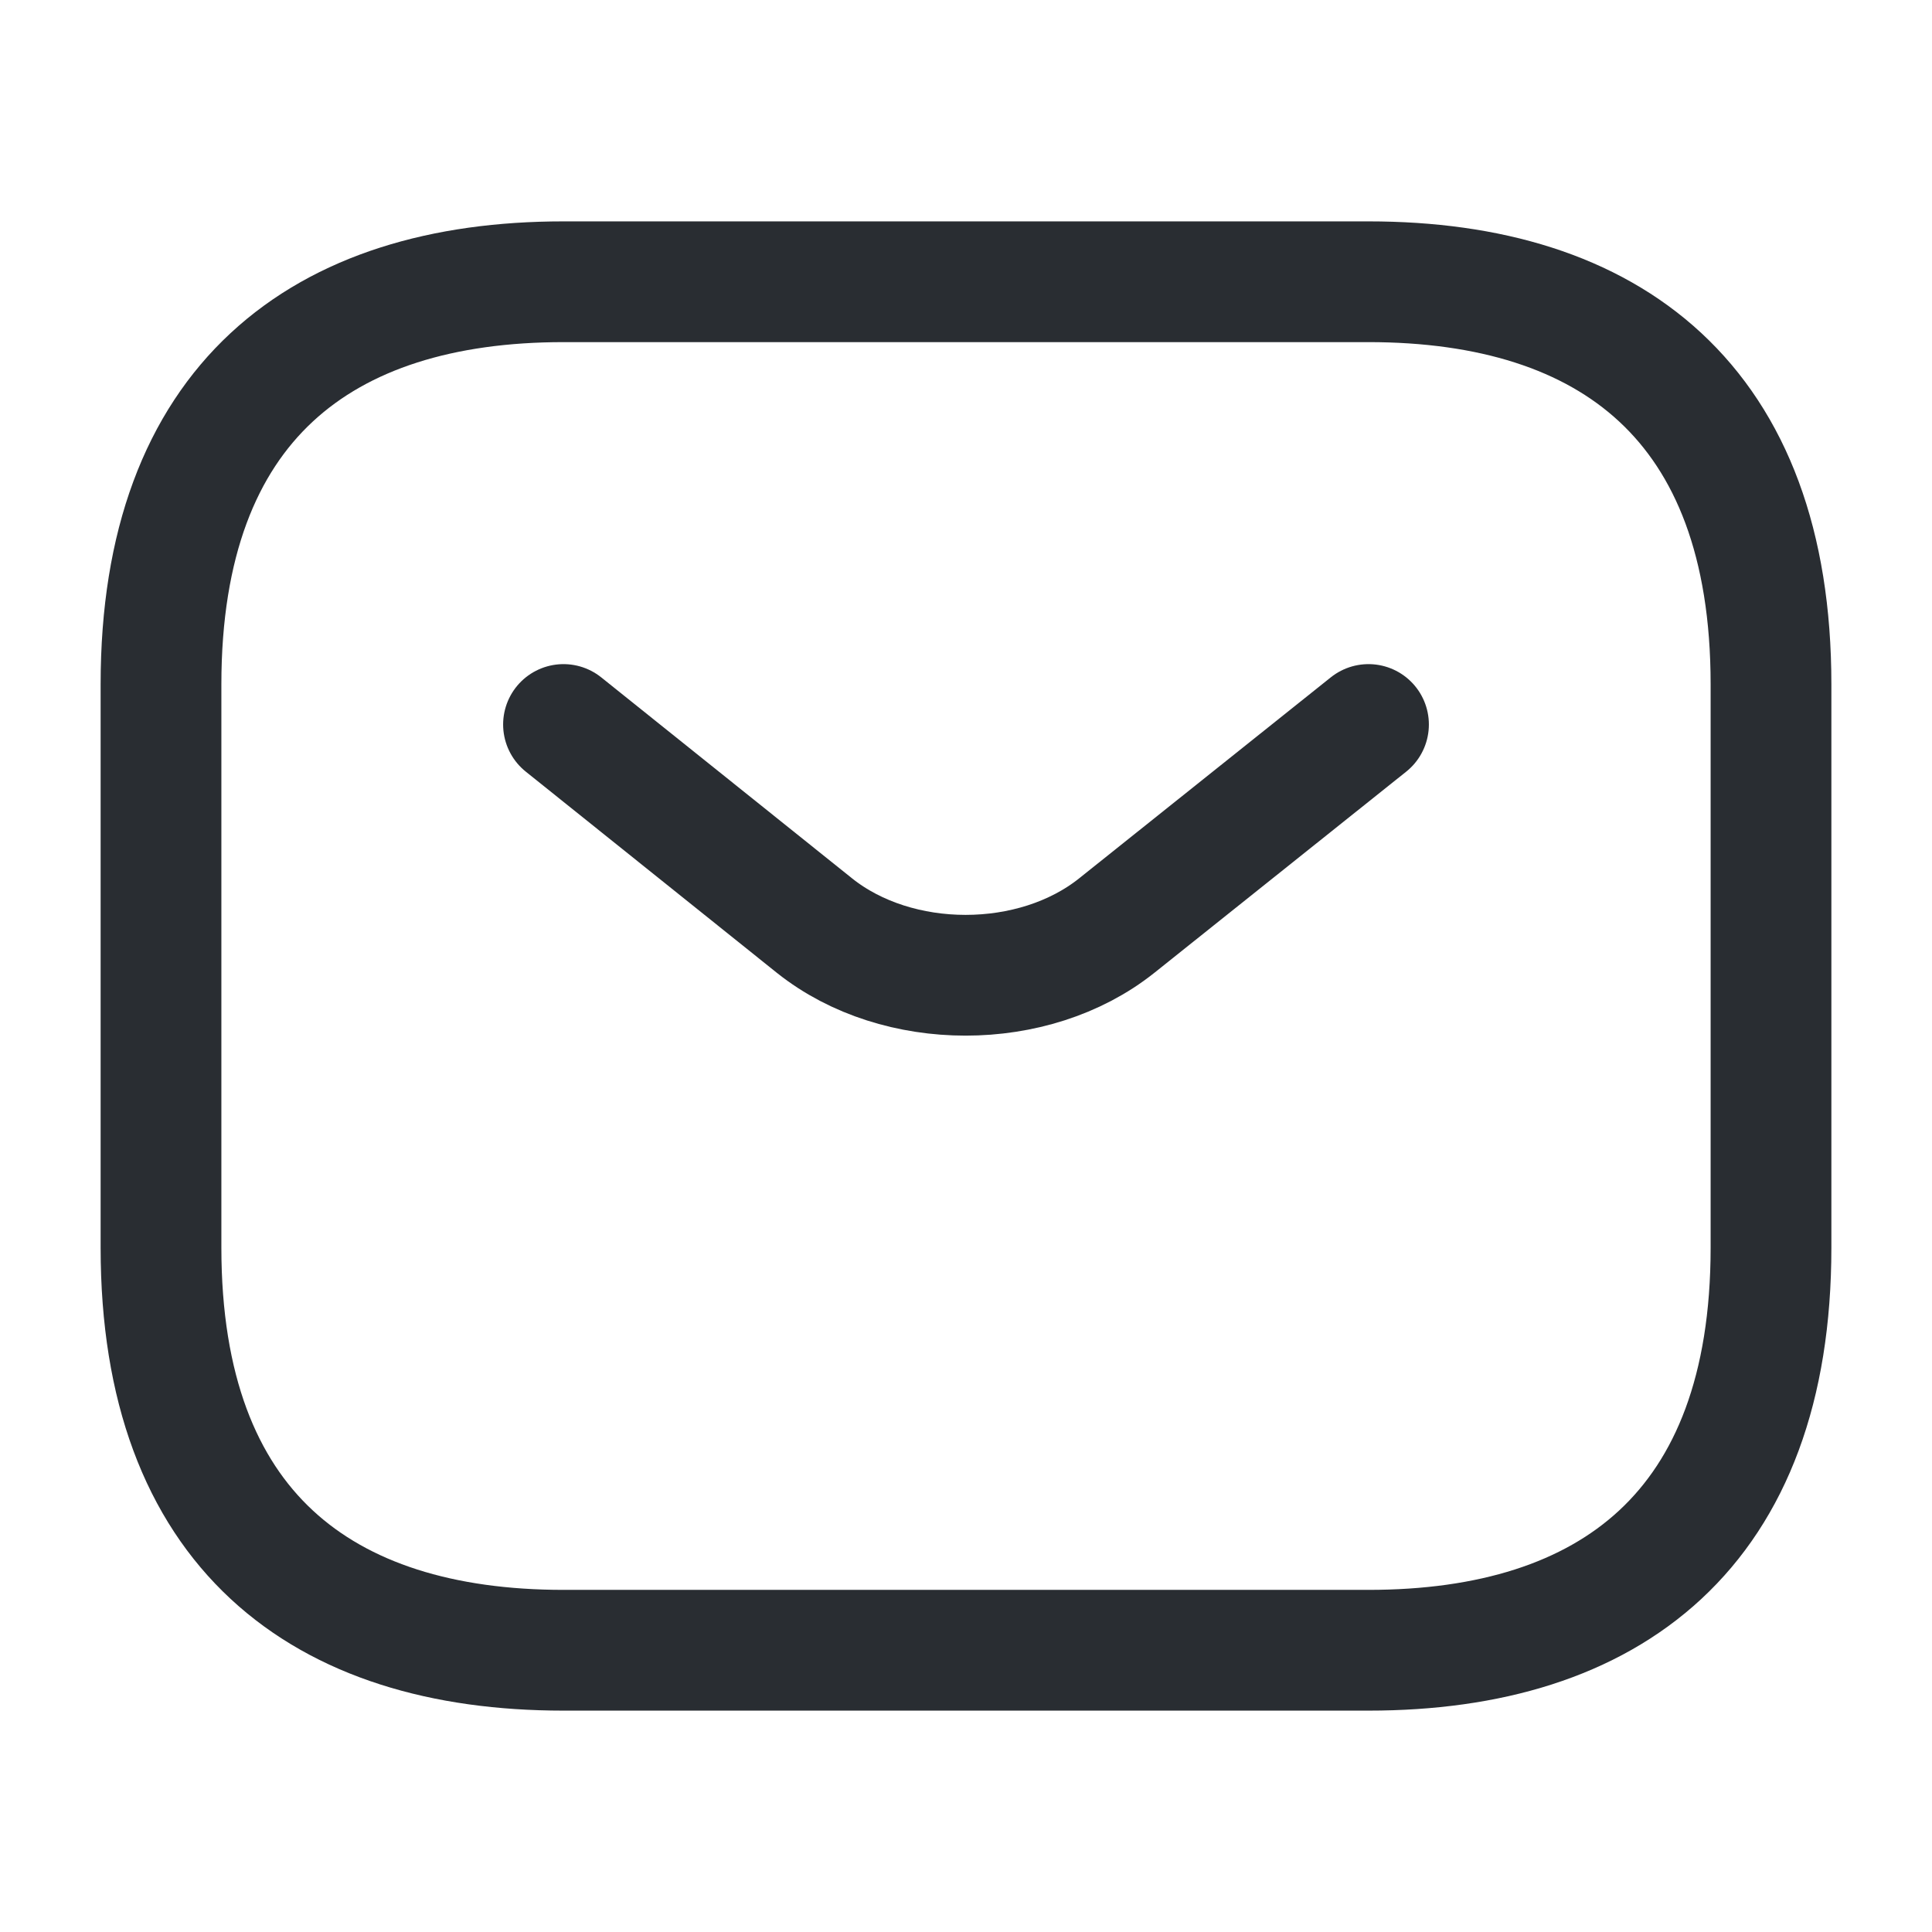
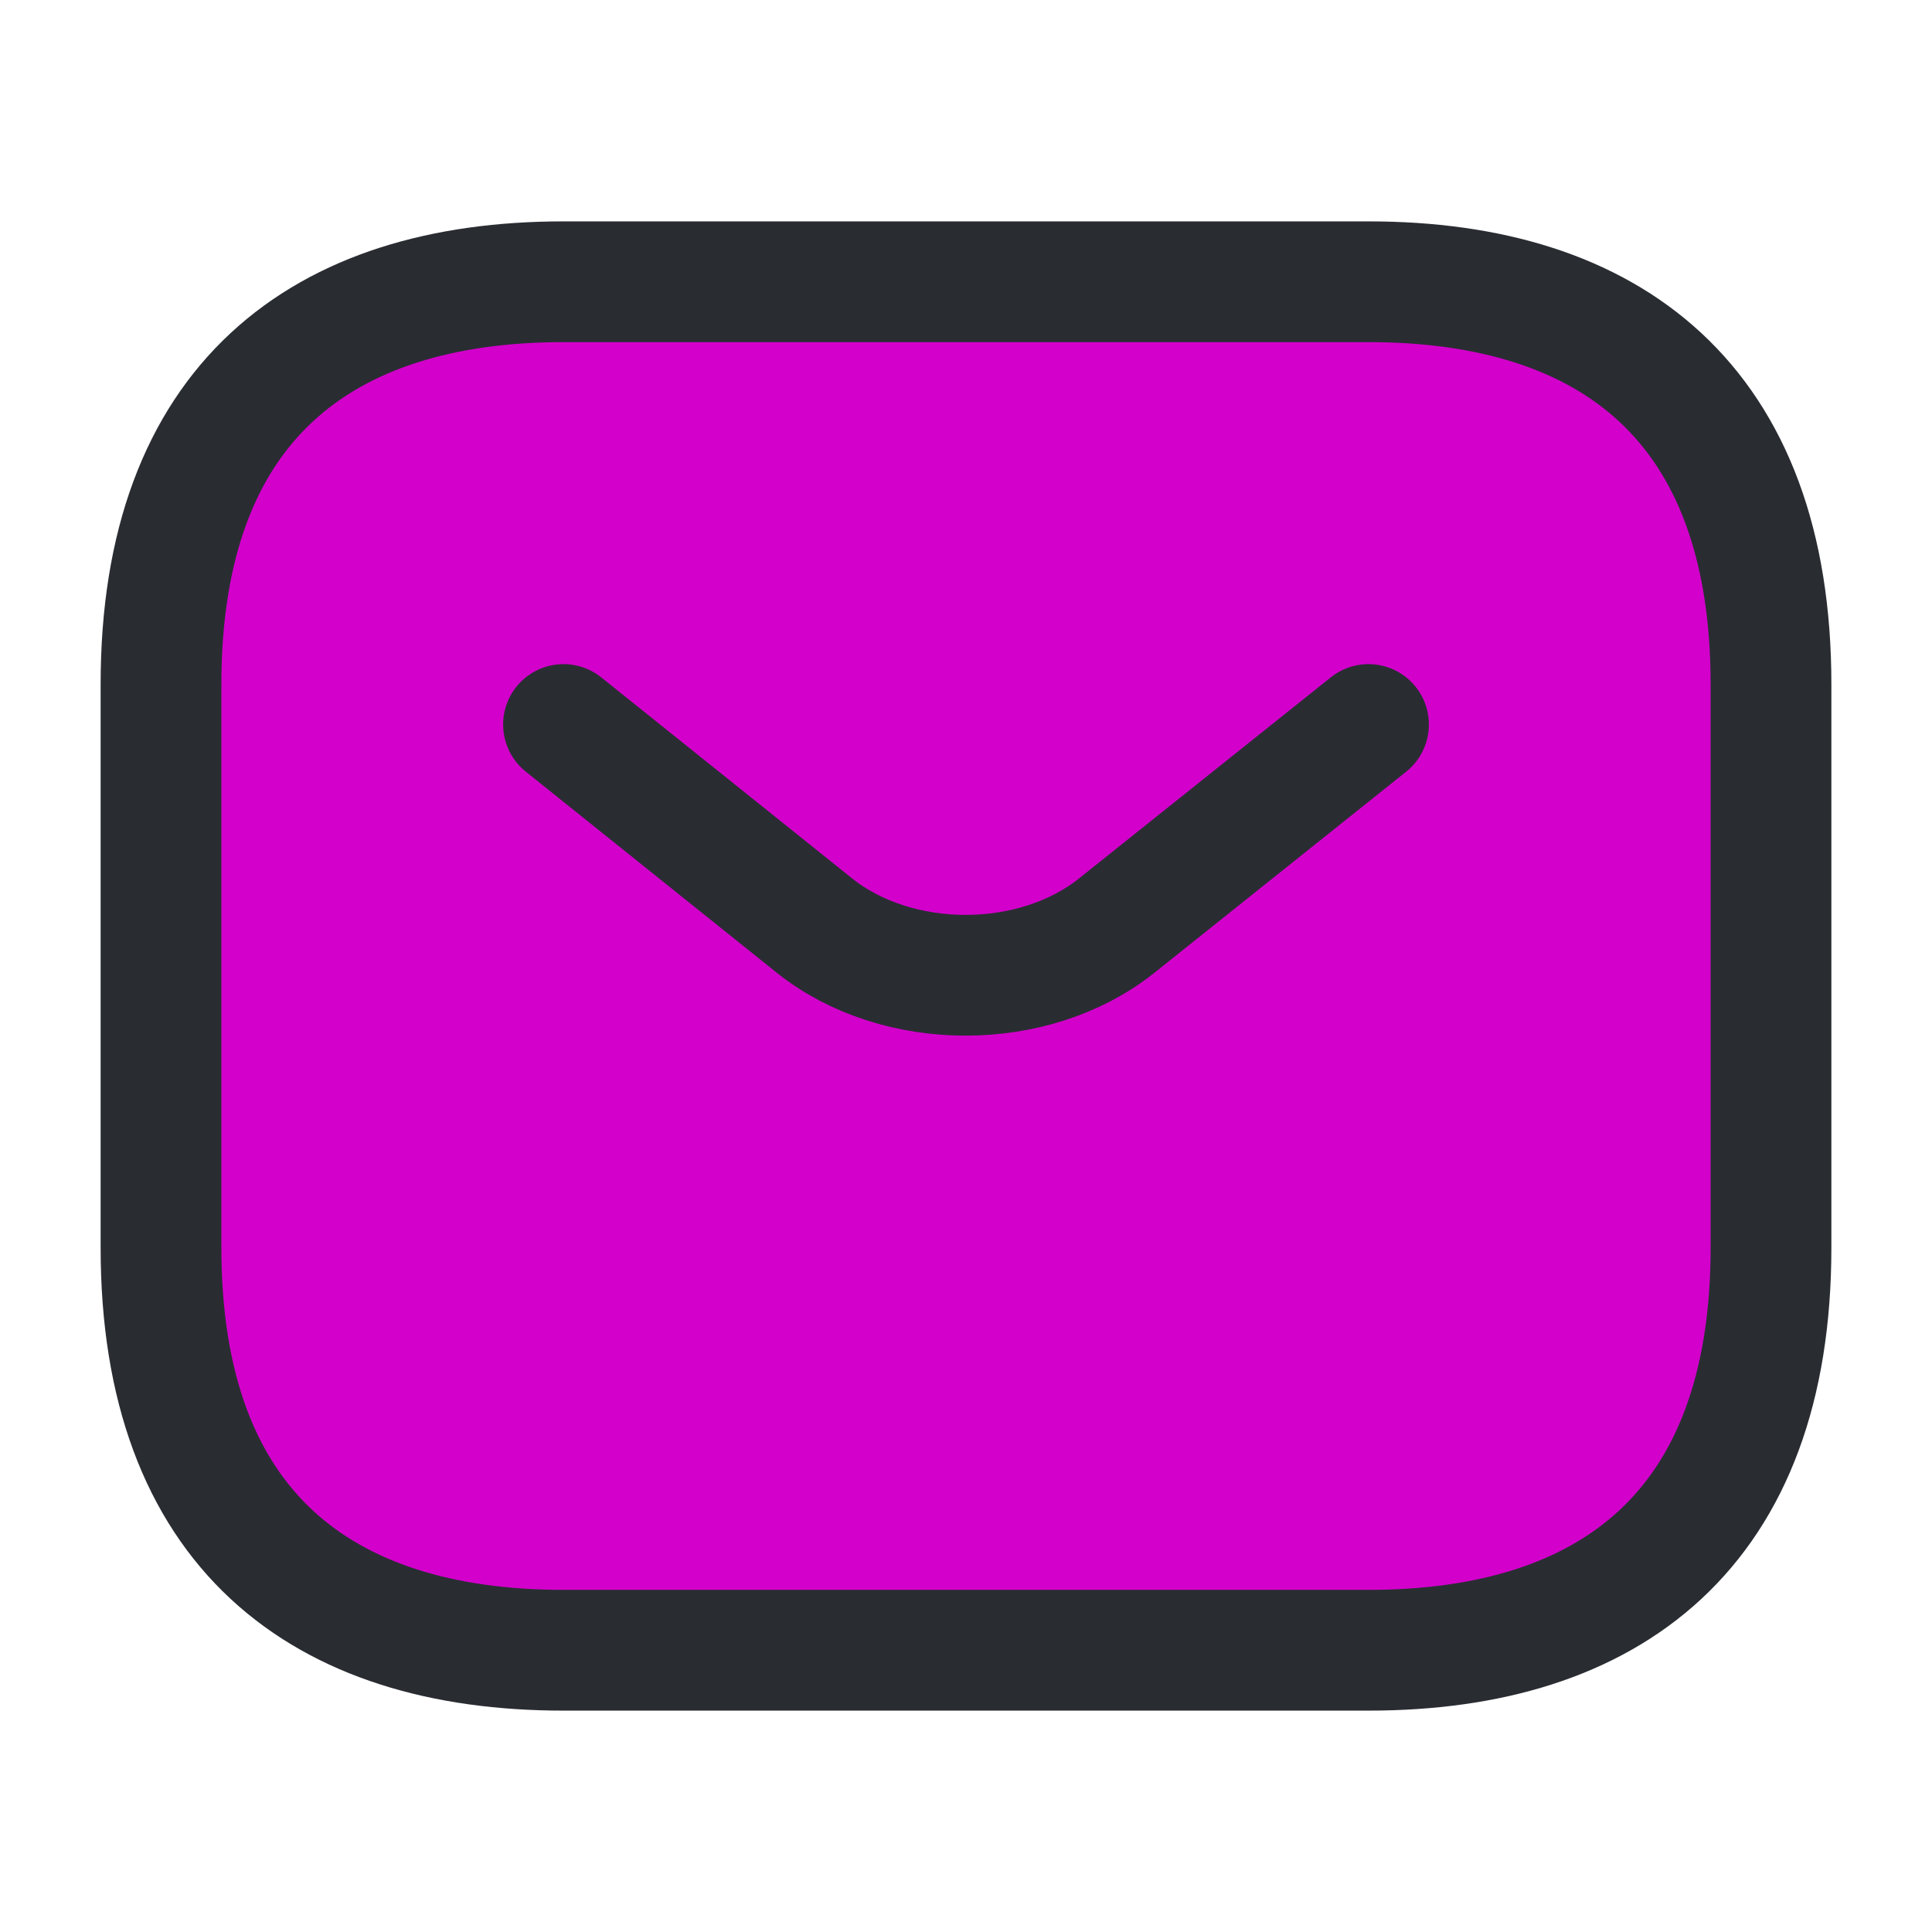
- <svg xmlns="http://www.w3.org/2000/svg" width="24" height="24" viewBox="0 0 24 24" fill="none">
+ <svg xmlns="http://www.w3.org/2000/svg" width="24" height="24" viewBox="0 0 24 24" fill="#D300CB">
  <g id="vuesax/linear/sms">
    <g id="sms">
      <path id="Vector" d="M17 20.5H7C4 20.5 2 19 2 15.5V8.5C2 5 4 3.5 7 3.5H17C20 3.5 22 5 22 8.5V15.5C22 19 20 20.5 17 20.5Z" stroke="#292D32" stroke-width="1.5" stroke-miterlimit="10" stroke-linecap="round" stroke-linejoin="round" />
      <path id="Vector_2" d="M17 9L13.87 11.5C12.84 12.32 11.15 12.32 10.12 11.5L7 9" stroke="#292D32" stroke-width="1.5" stroke-miterlimit="10" stroke-linecap="round" stroke-linejoin="round" />
    </g>
  </g>
</svg>
